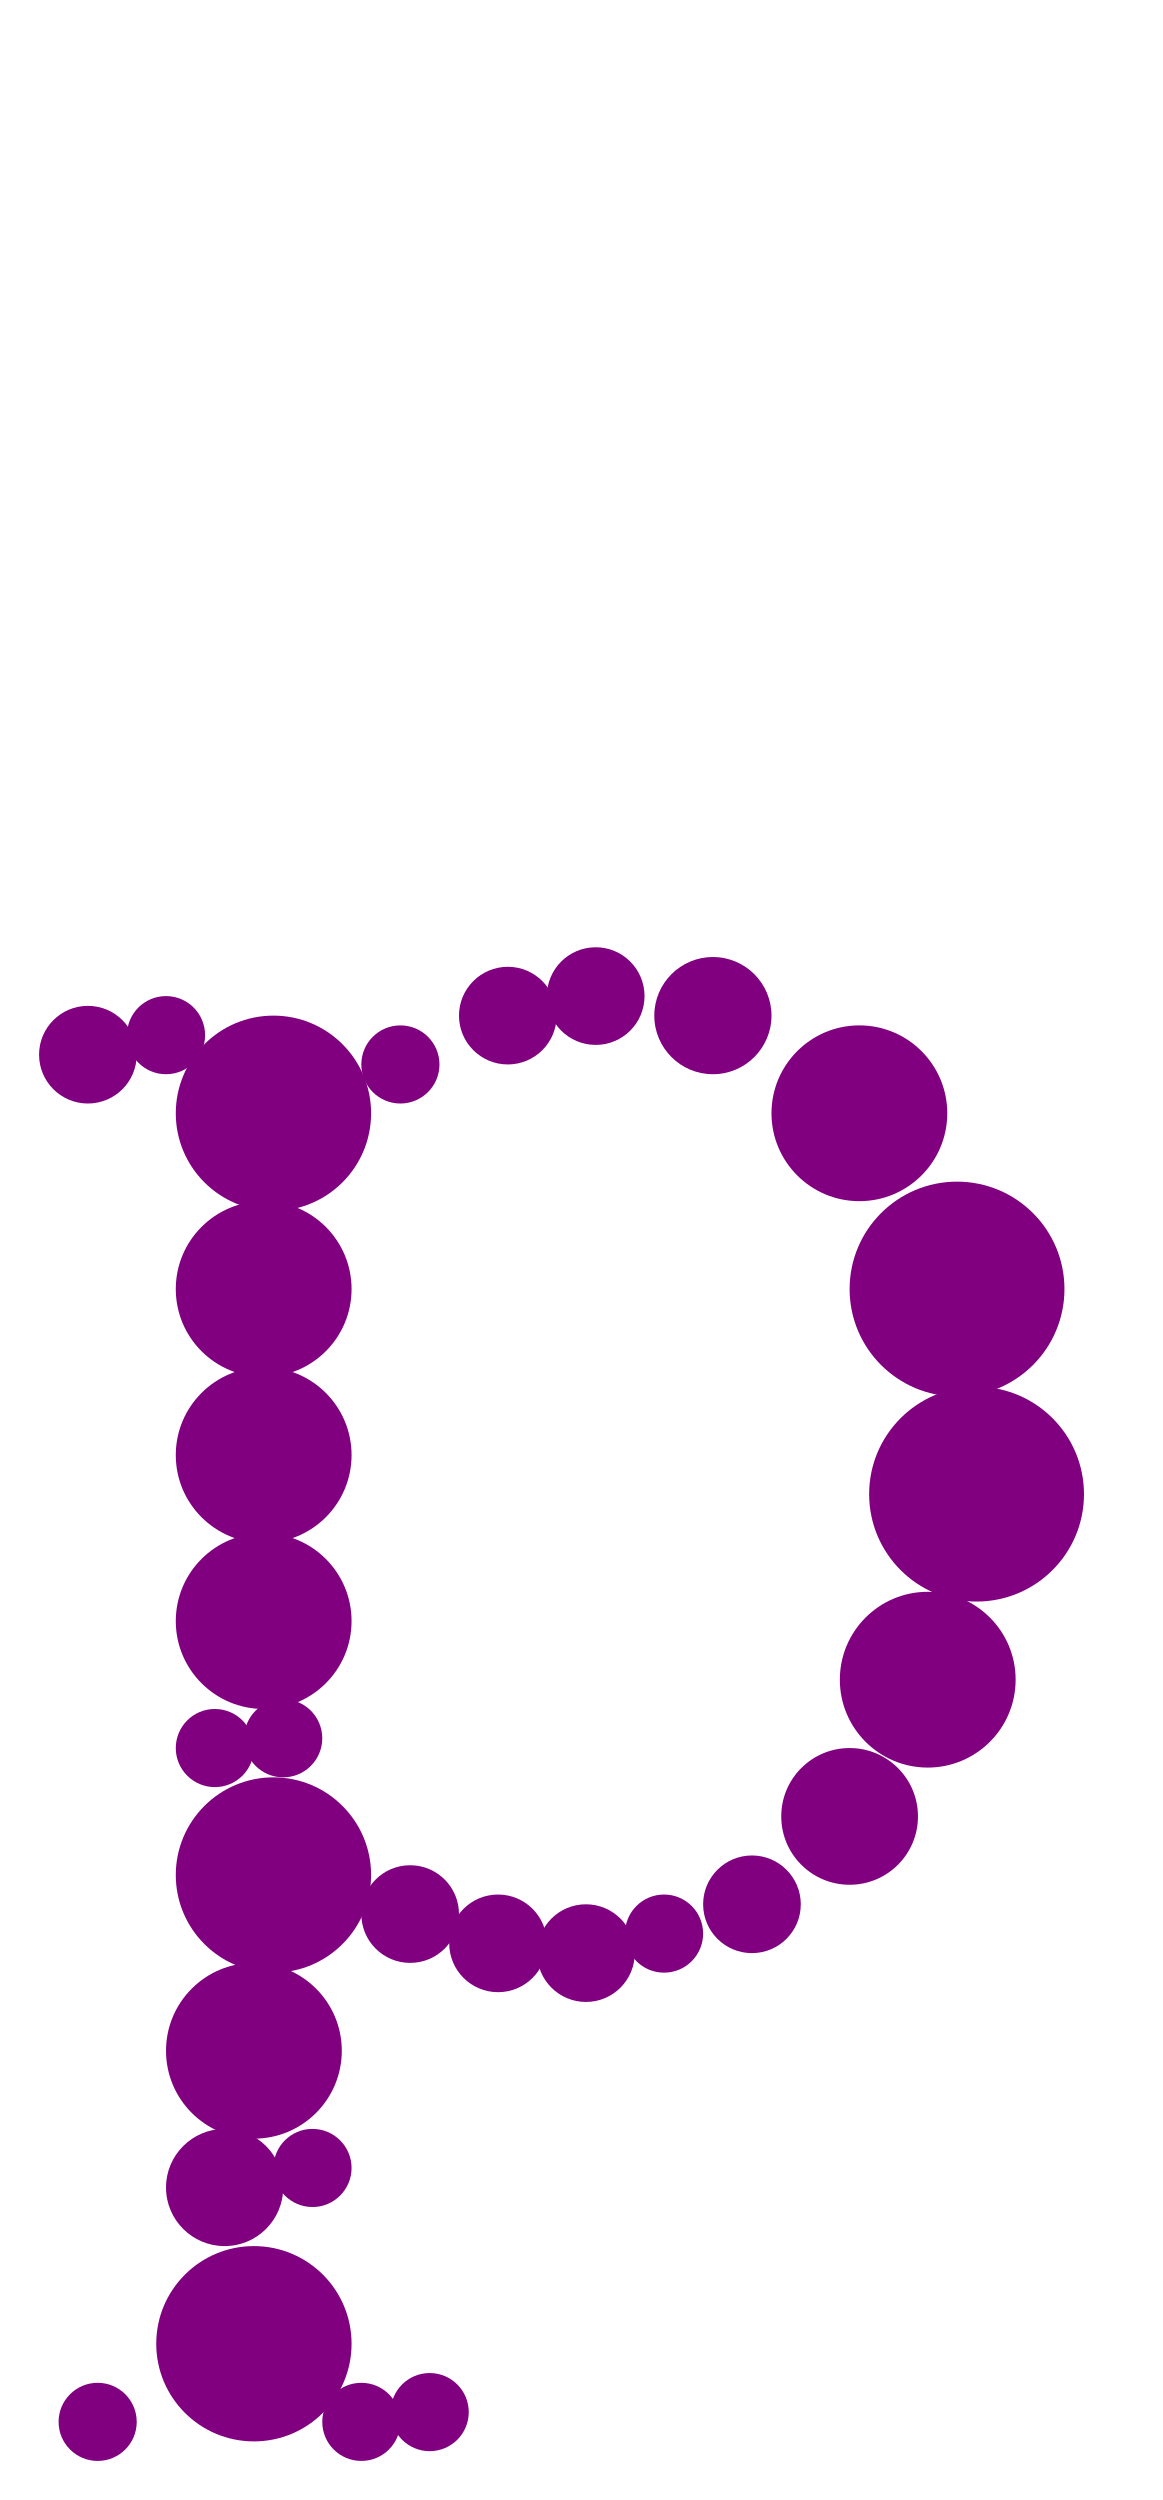
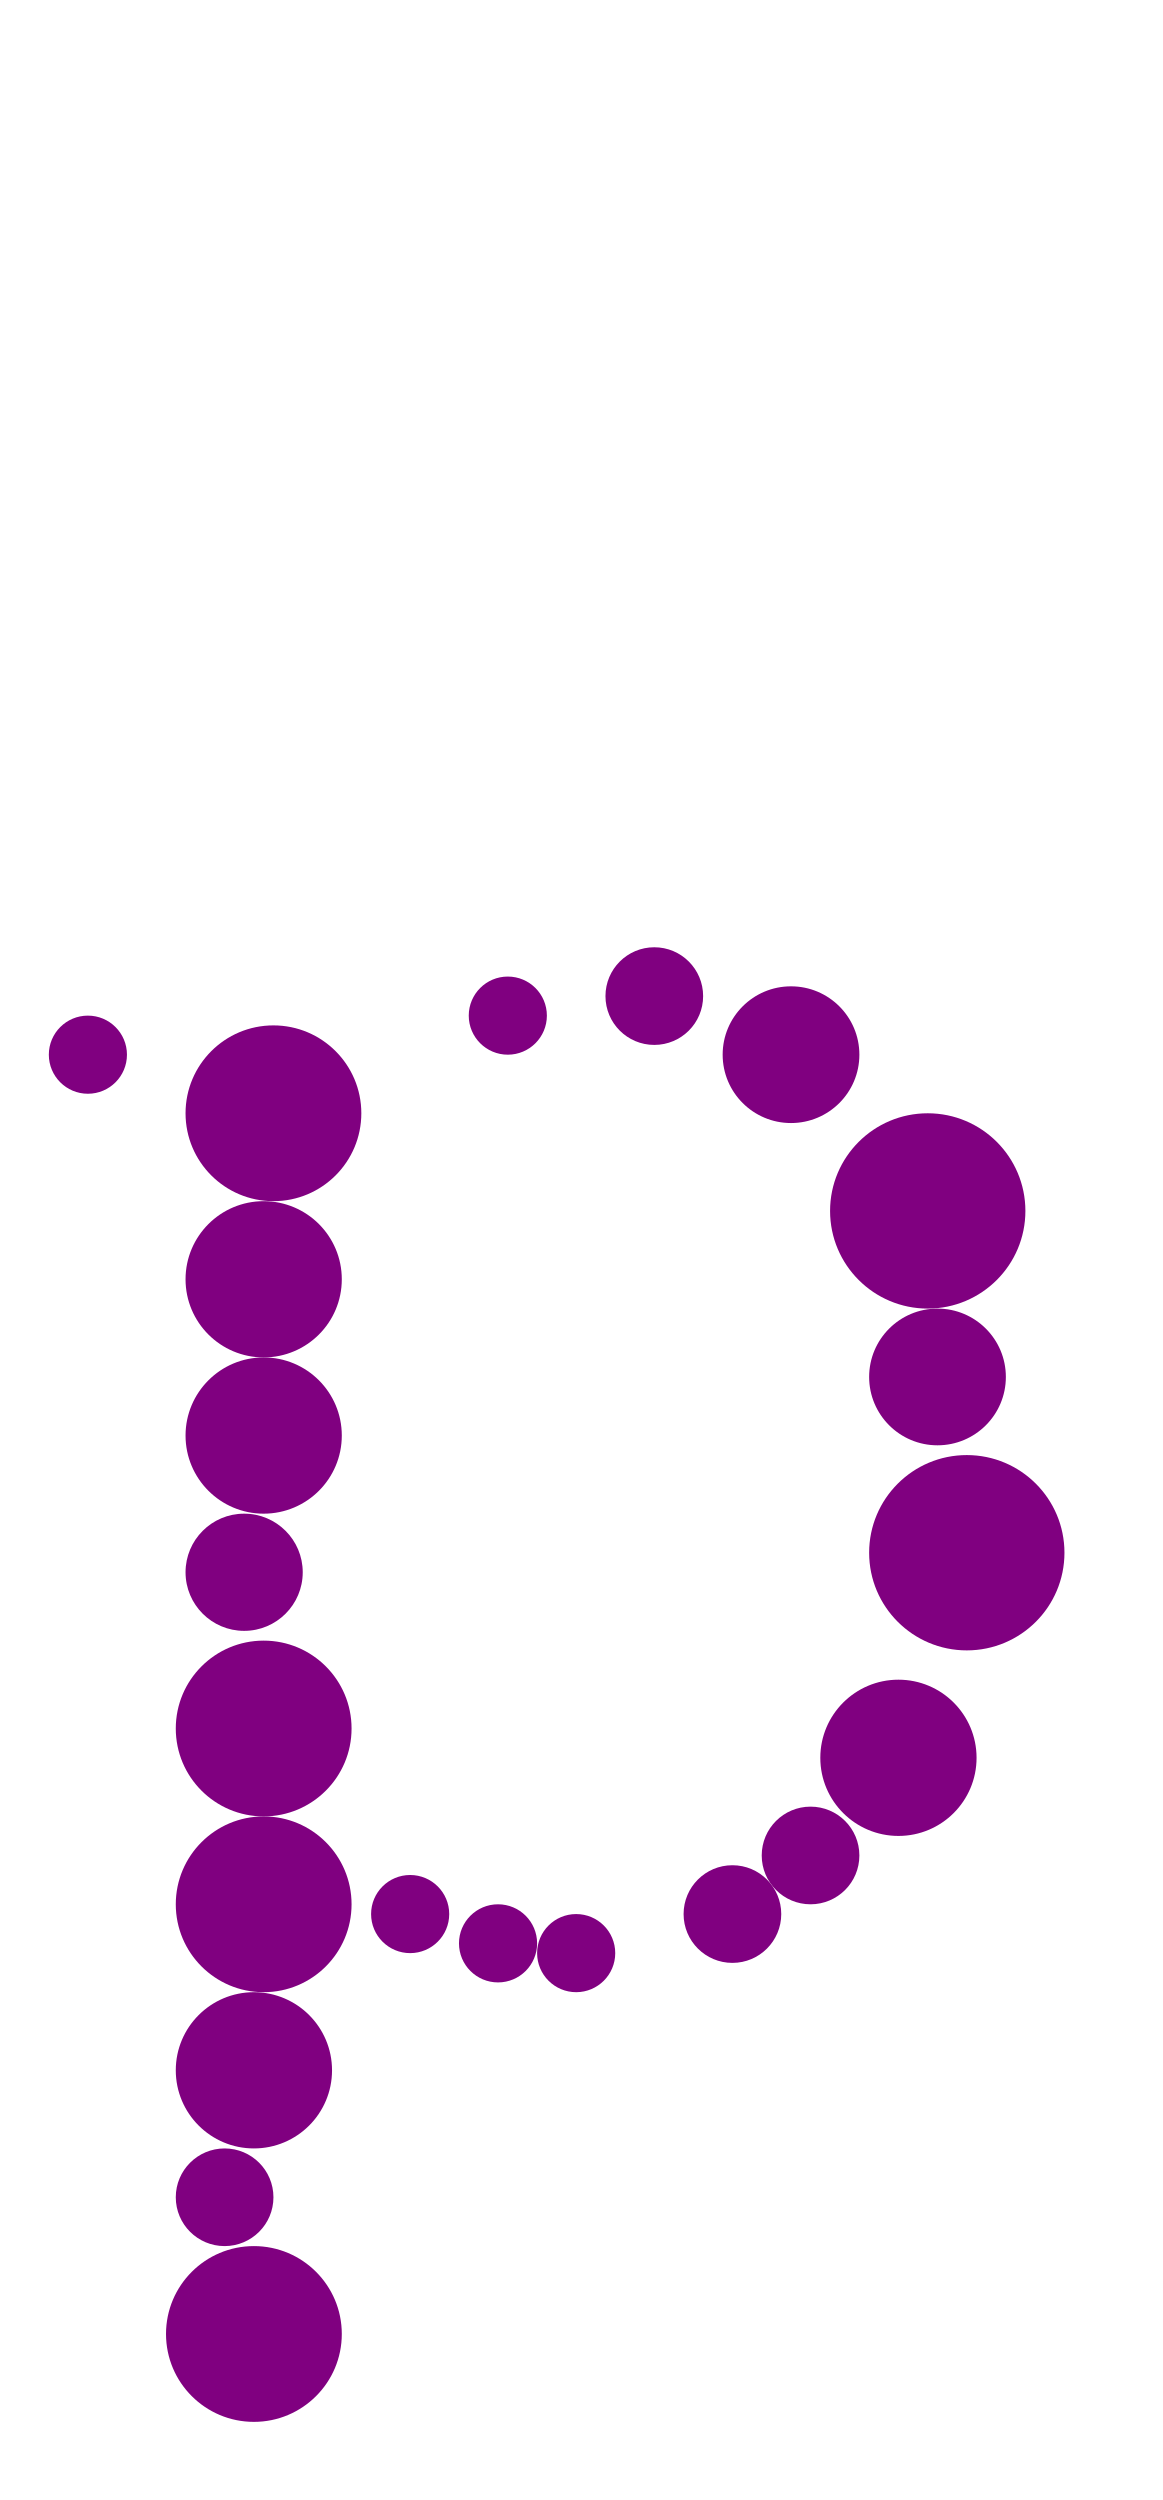
<svg width="119" height="256">
-   <circle cx="98" cy="132" r="11" fill="#800080" />
-   <circle cx="100" cy="153" r="11" fill="#800080" />
-   <circle cx="28" cy="192" r="10" fill="#800080" />
-   <circle cx="26" cy="240" r="10" fill="#800080" />
-   <circle cx="28" cy="114" r="10" fill="#800080" />
-   <circle cx="88" cy="114" r="9" fill="#800080" />
-   <circle cx="26" cy="210" r="9" fill="#800080" />
-   <circle cx="27" cy="132" r="9" fill="#800080" />
-   <circle cx="27" cy="149" r="9" fill="#800080" />
-   <circle cx="27" cy="166" r="9" fill="#800080" />
-   <circle cx="95" cy="172" r="9" fill="#800080" />
-   <circle cx="87" cy="186" r="7" fill="#800080" />
-   <circle cx="73" cy="104" r="6" fill="#800080" />
-   <circle cx="23" cy="224" r="6" fill="#800080" />
-   <circle cx="77" cy="195" r="5" fill="#800080" />
-   <circle cx="9" cy="108" r="5" fill="#800080" />
-   <circle cx="42" cy="196" r="5" fill="#800080" />
-   <circle cx="51" cy="199" r="5" fill="#800080" />
-   <circle cx="52" cy="104" r="5" fill="#800080" />
-   <circle cx="60" cy="200" r="5" fill="#800080" />
-   <circle cx="61" cy="102" r="5" fill="#800080" />
-   <circle cx="22" cy="179" r="4" fill="#800080" />
-   <circle cx="10" cy="248" r="4" fill="#800080" />
-   <circle cx="17" cy="106" r="4" fill="#800080" />
-   <circle cx="29" cy="178" r="4" fill="#800080" />
-   <circle cx="32" cy="222" r="4" fill="#800080" />
-   <circle cx="37" cy="248" r="4" fill="#800080" />
-   <circle cx="41" cy="109" r="4" fill="#800080" />
-   <circle cx="44" cy="247" r="4" fill="#800080" />
-   <circle cx="68" cy="198" r="4" fill="#800080" />
+   <circle cx="95" cy="124" r="10" fill="#800080" />
+   <circle cx="99" cy="159" r="10" fill="#800080" />
+   <circle cx="26" cy="239" r="9" fill="#800080" />
+   <circle cx="27" cy="177" r="9" fill="#800080" />
+   <circle cx="27" cy="195" r="9" fill="#800080" />
+   <circle cx="28" cy="114" r="9" fill="#800080" />
+   <circle cx="26" cy="212" r="8" fill="#800080" />
+   <circle cx="27" cy="131" r="8" fill="#800080" />
+   <circle cx="27" cy="147" r="8" fill="#800080" />
+   <circle cx="92" cy="180" r="8" fill="#800080" />
+   <circle cx="81" cy="108" r="7" fill="#800080" />
+   <circle cx="96" cy="141" r="7" fill="#800080" />
+   <circle cx="25" cy="161" r="6" fill="#800080" />
+   <circle cx="23" cy="225" r="5" fill="#800080" />
+   <circle cx="67" cy="102" r="5" fill="#800080" />
+   <circle cx="75" cy="196" r="5" fill="#800080" />
+   <circle cx="83" cy="190" r="5" fill="#800080" />
+   <circle cx="9" cy="108" r="4" fill="#800080" />
+   <circle cx="42" cy="196" r="4" fill="#800080" />
+   <circle cx="51" cy="199" r="4" fill="#800080" />
+   <circle cx="52" cy="104" r="4" fill="#800080" />
+   <circle cx="59" cy="200" r="4" fill="#800080" />
</svg>
